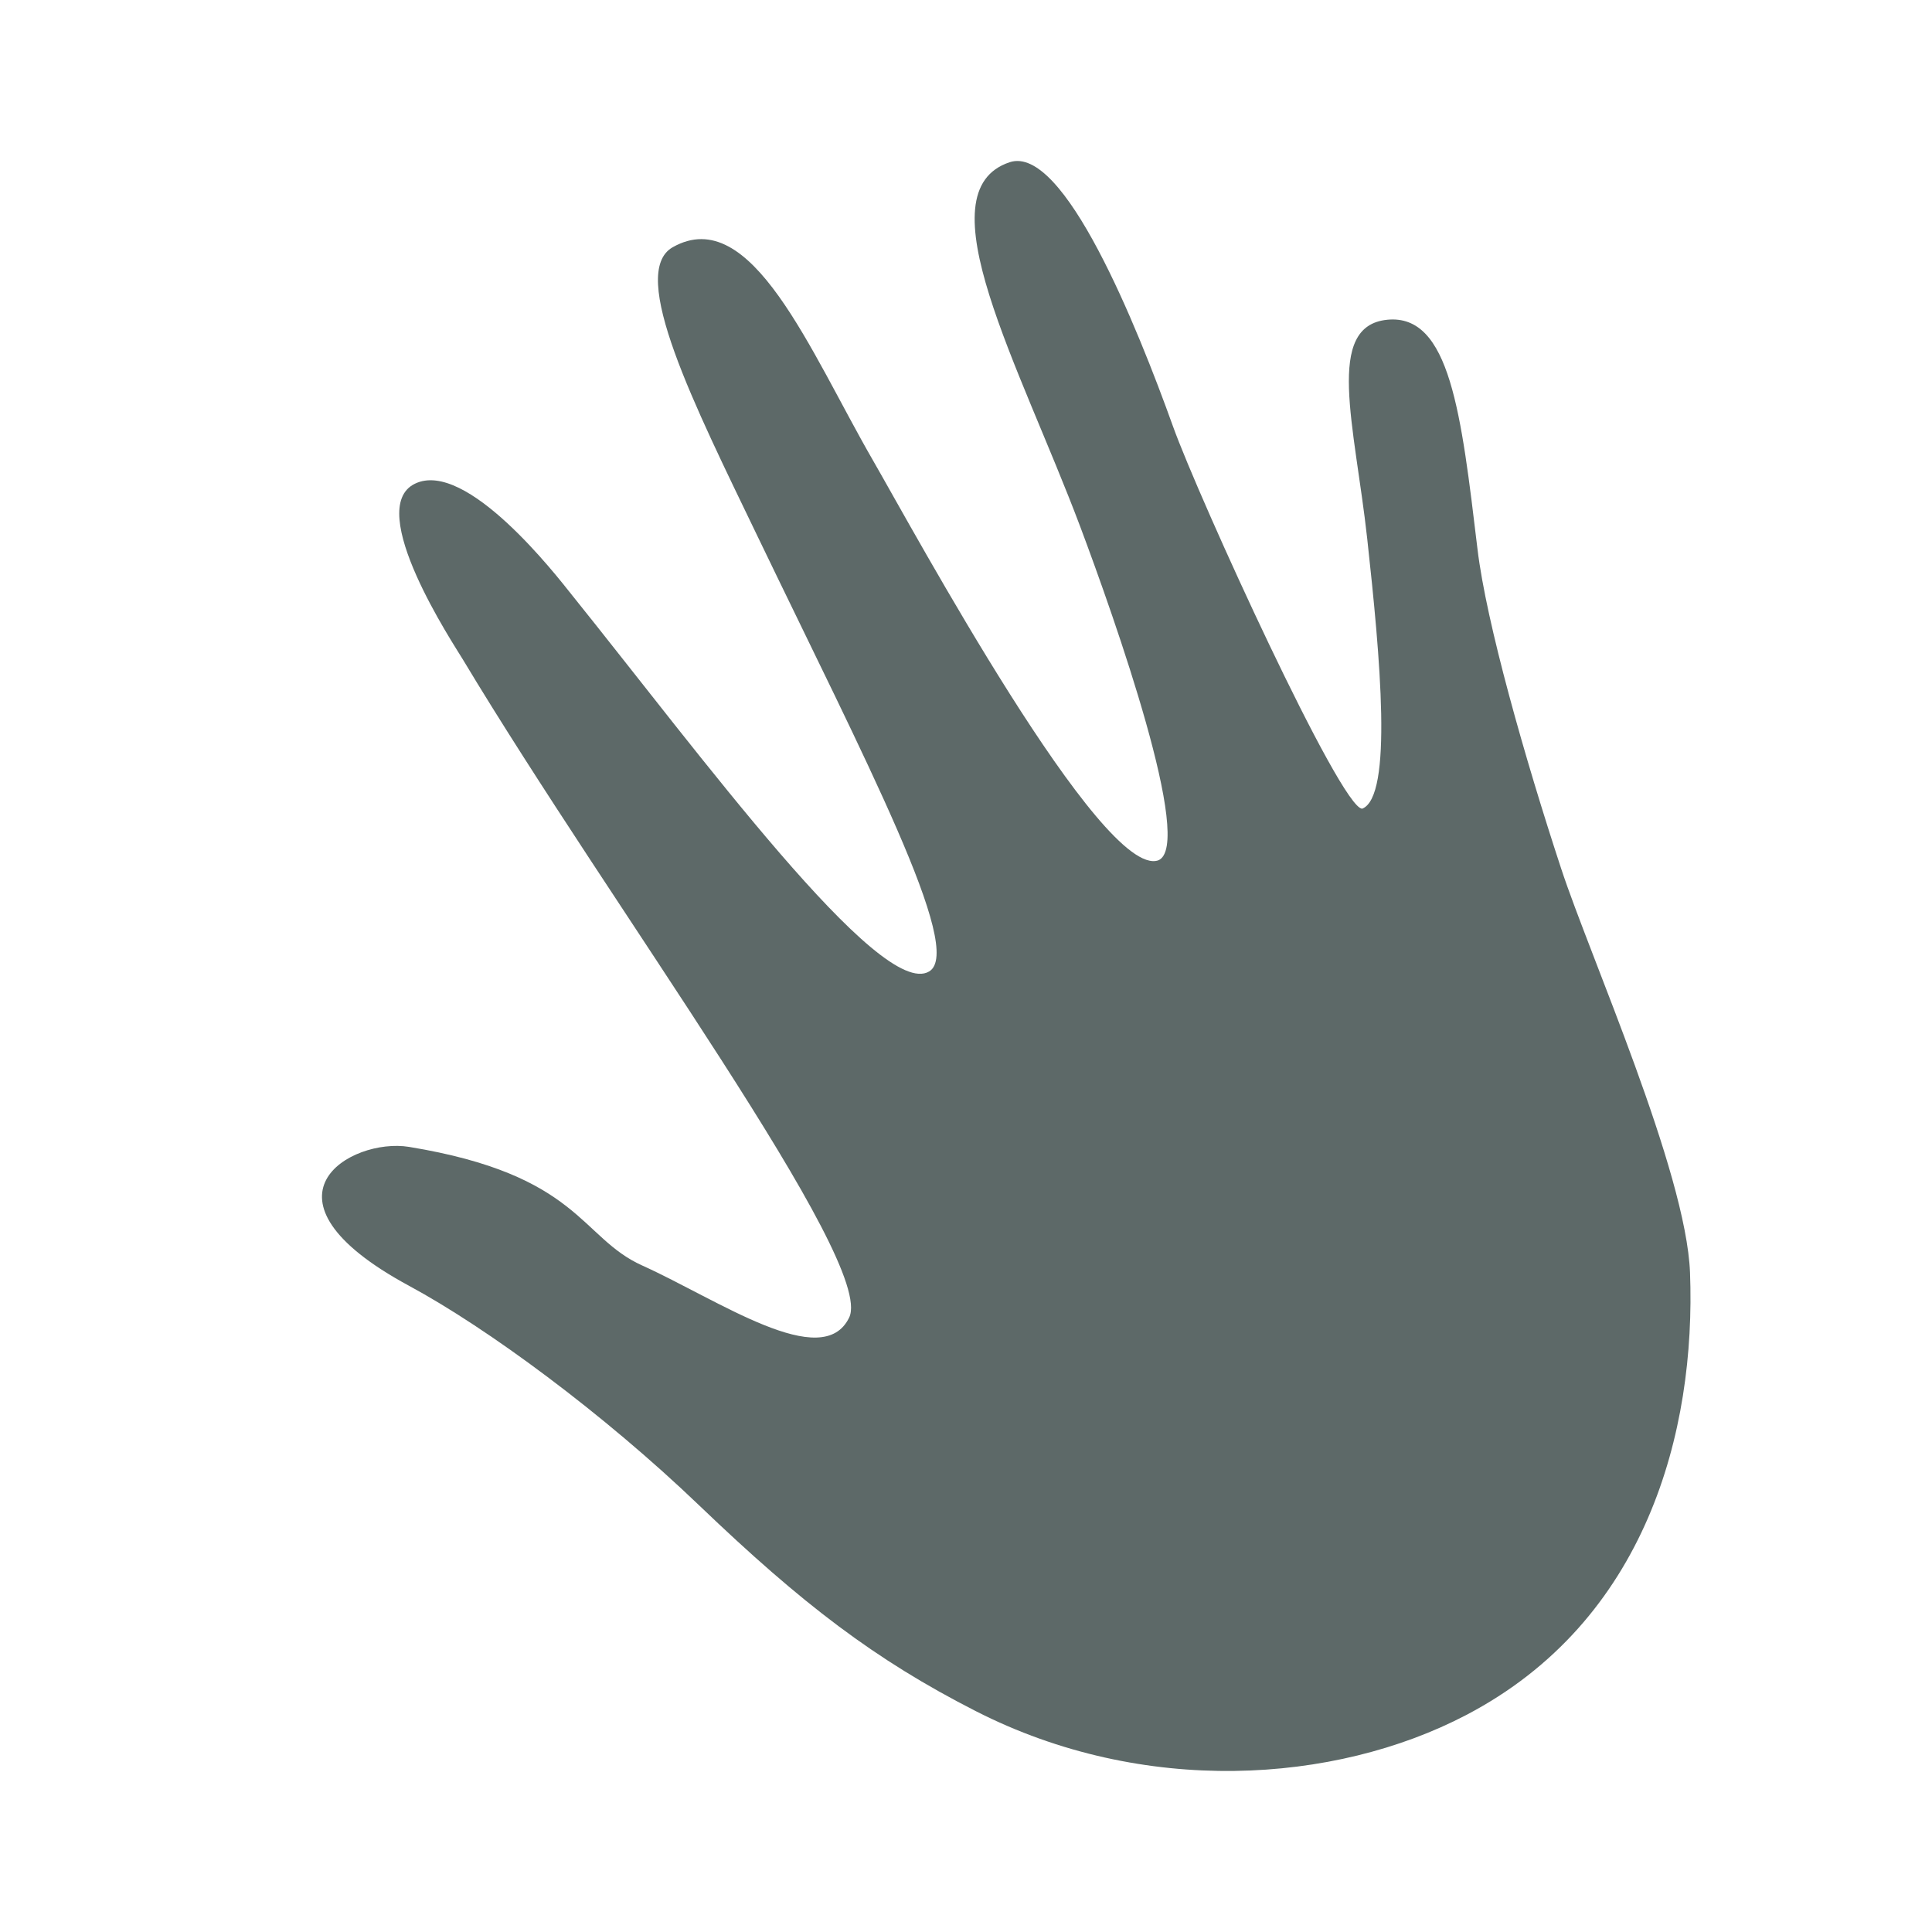
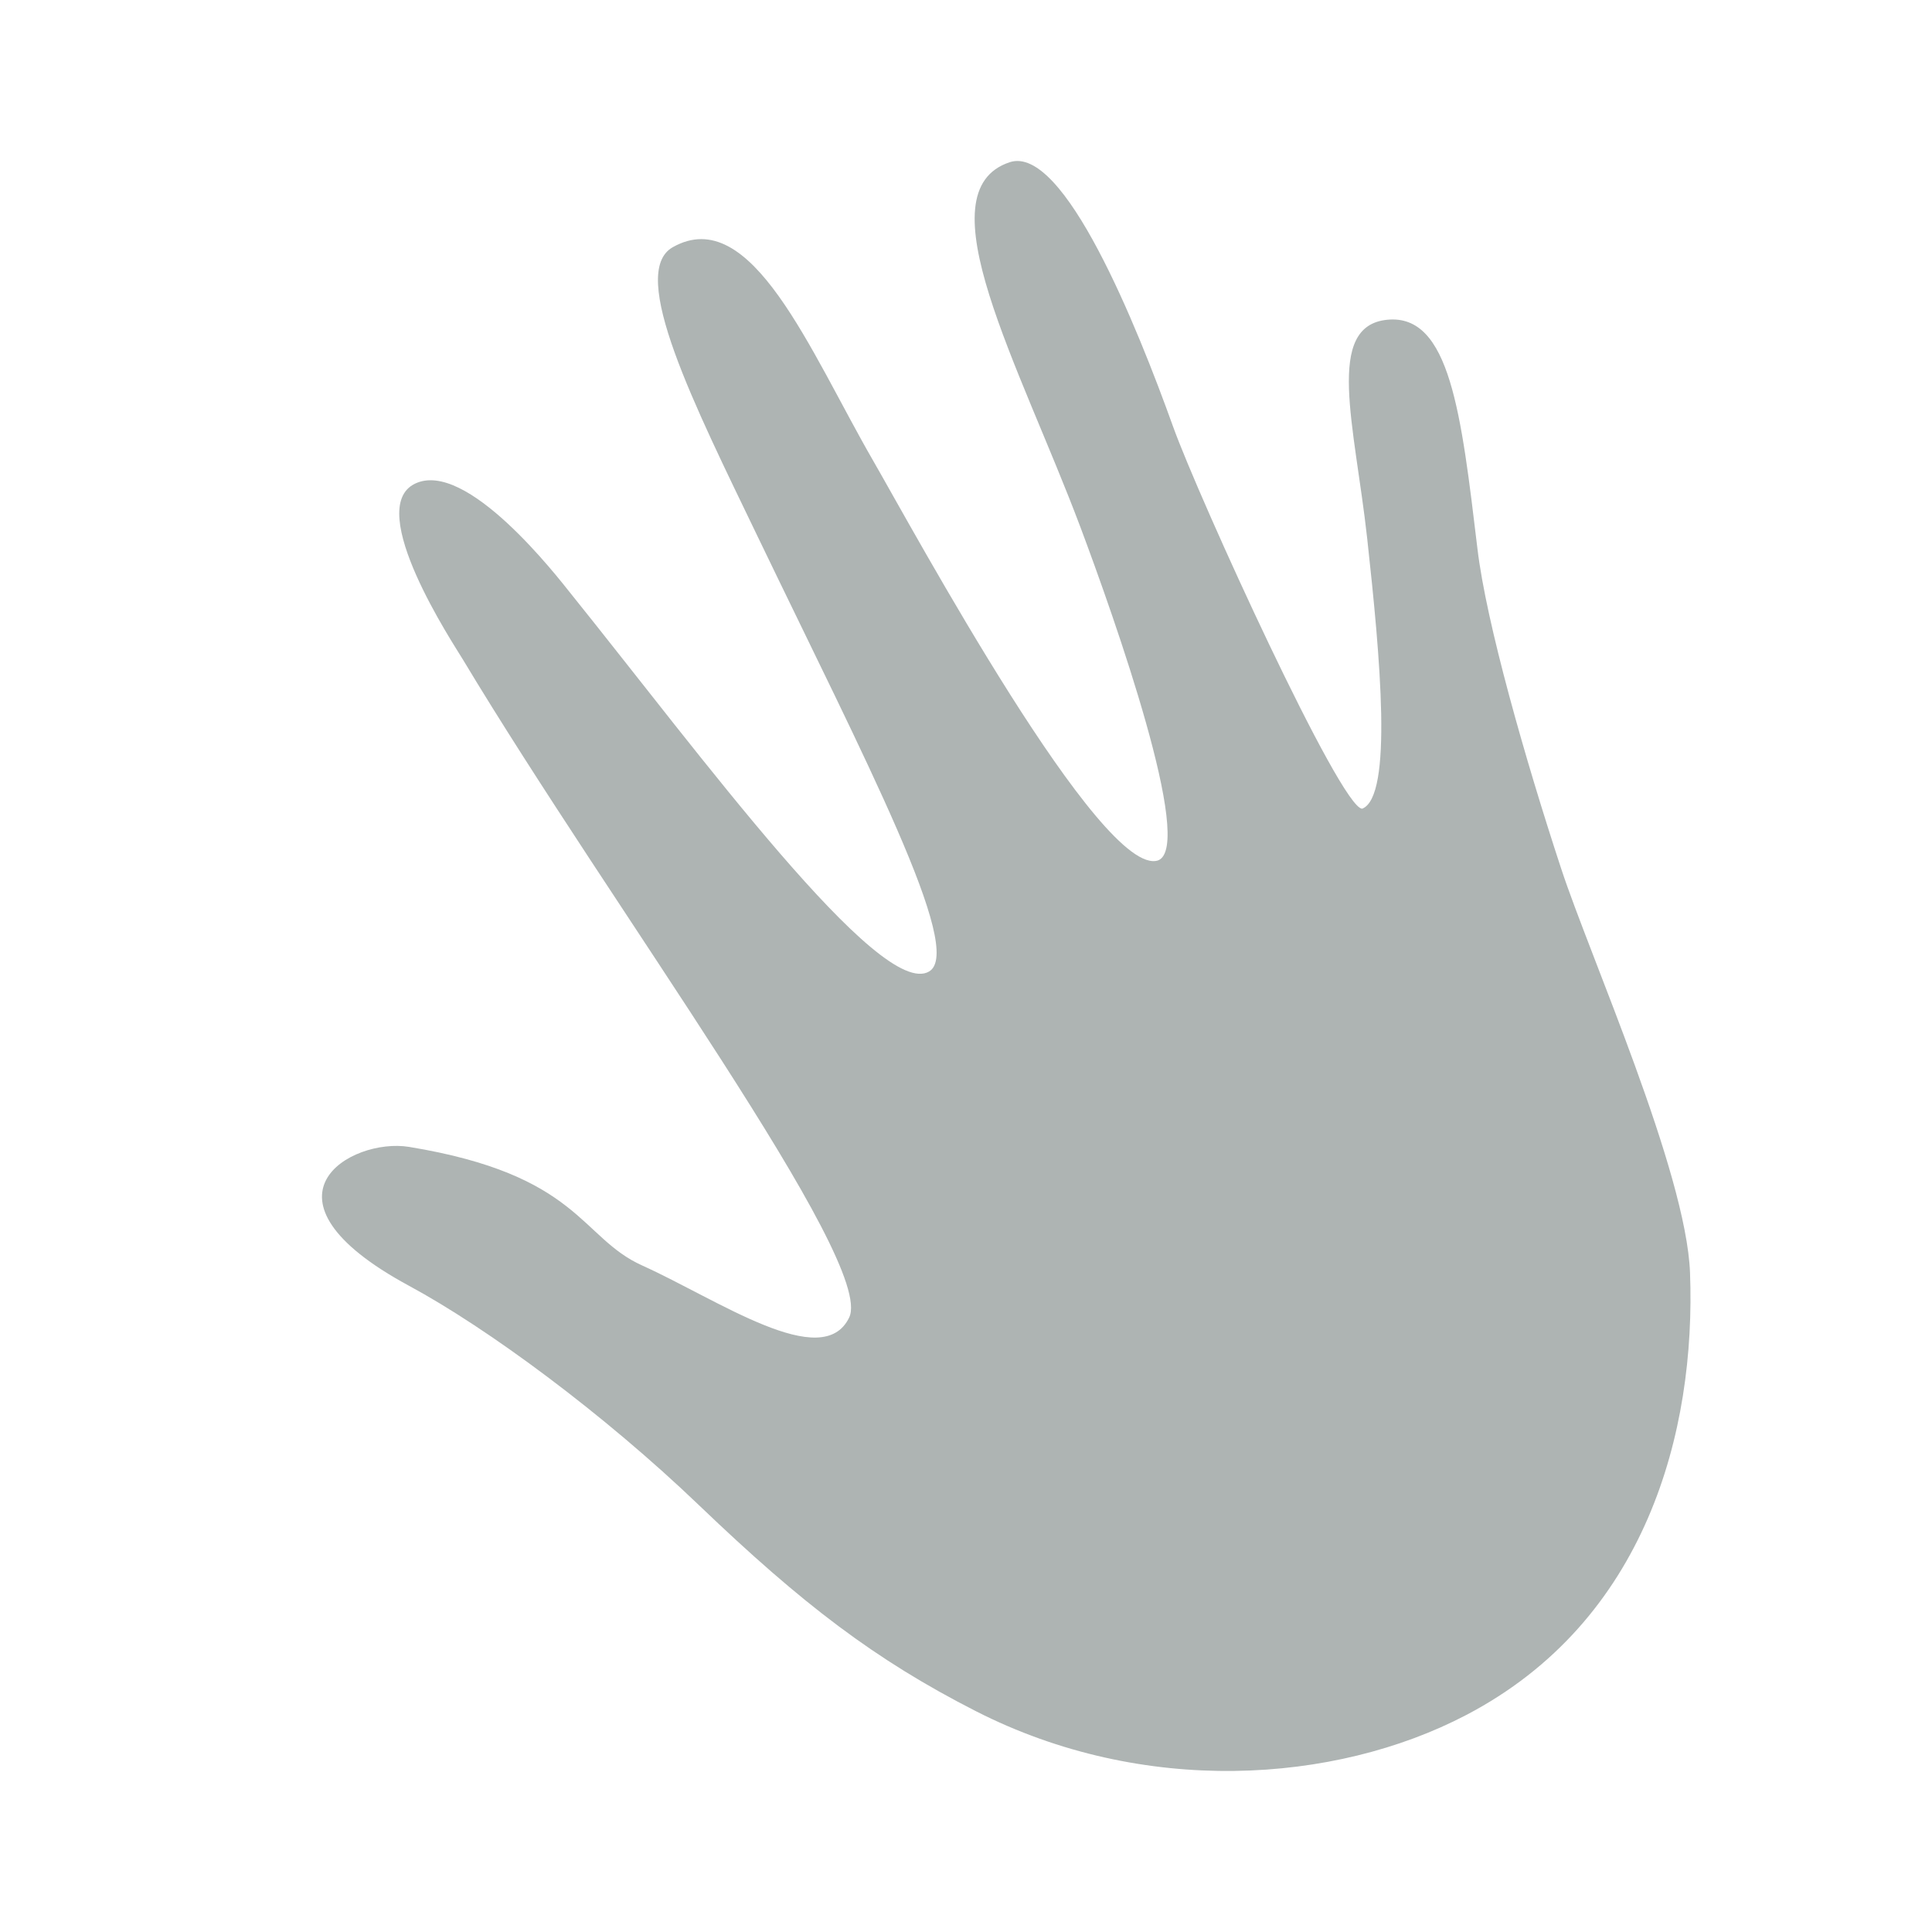
<svg xmlns="http://www.w3.org/2000/svg" width="24" height="24" viewBox="0 0 24 24" fill="none">
-   <path opacity="0.8" fill-rule="evenodd" clip-rule="evenodd" d="M12.121 21.256C10.87 20.618 9.968 19.929 8.687 18.702C7.495 17.559 6.056 16.499 5.082 15.973C3.059 14.88 4.359 14.129 5.081 14.247C7.203 14.595 7.204 15.372 7.977 15.72C8.925 16.148 10.219 17.054 10.549 16.366C10.879 15.678 7.588 11.254 5.751 8.194C5.639 8.007 4.517 6.319 5.154 6.009C5.791 5.699 6.917 7.156 7.095 7.379C8.688 9.36 10.937 12.427 11.542 12.068C11.989 11.803 10.748 9.44 9.41 6.661C8.63 5.041 7.795 3.389 8.357 3.071C9.334 2.518 10.063 4.365 10.845 5.72C11.353 6.601 13.69 10.921 14.387 10.688C14.844 10.509 13.848 7.685 13.42 6.545C12.669 4.548 11.45 2.377 12.543 2.015C13.216 1.793 14.125 4.053 14.573 5.301C14.893 6.19 16.655 10.05 16.922 10.046C17.305 9.894 17.146 8.167 16.984 6.691C16.828 5.277 16.453 4.049 17.233 3.972C18.014 3.895 18.152 5.142 18.354 6.821C18.463 7.736 18.947 9.433 19.393 10.789C19.749 11.874 20.946 14.553 20.994 15.809C21.069 17.787 20.45 20.137 18.211 21.306C16.58 22.158 14.204 22.319 12.121 21.256Z" fill="#344442" />
+   <path opacity="0.4" fill-rule="evenodd" clip-rule="evenodd" d="M12.121 21.256C10.87 20.618 9.968 19.929 8.687 18.702C7.495 17.559 6.056 16.499 5.082 15.973C3.059 14.88 4.359 14.129 5.081 14.247C7.203 14.595 7.204 15.372 7.977 15.72C8.925 16.148 10.219 17.054 10.549 16.366C10.879 15.678 7.588 11.254 5.751 8.194C5.639 8.007 4.517 6.319 5.154 6.009C5.791 5.699 6.917 7.156 7.095 7.379C8.688 9.36 10.937 12.427 11.542 12.068C11.989 11.803 10.748 9.44 9.41 6.661C8.63 5.041 7.795 3.389 8.357 3.071C9.334 2.518 10.063 4.365 10.845 5.72C11.353 6.601 13.69 10.921 14.387 10.688C14.844 10.509 13.848 7.685 13.42 6.545C12.669 4.548 11.45 2.377 12.543 2.015C13.216 1.793 14.125 4.053 14.573 5.301C14.893 6.19 16.655 10.05 16.922 10.046C17.305 9.894 17.146 8.167 16.984 6.691C16.828 5.277 16.453 4.049 17.233 3.972C18.014 3.895 18.152 5.142 18.354 6.821C18.463 7.736 18.947 9.433 19.393 10.789C19.749 11.874 20.946 14.553 20.994 15.809C21.069 17.787 20.45 20.137 18.211 21.306C16.58 22.158 14.204 22.319 12.121 21.256Z" fill="#344442" />
</svg>
